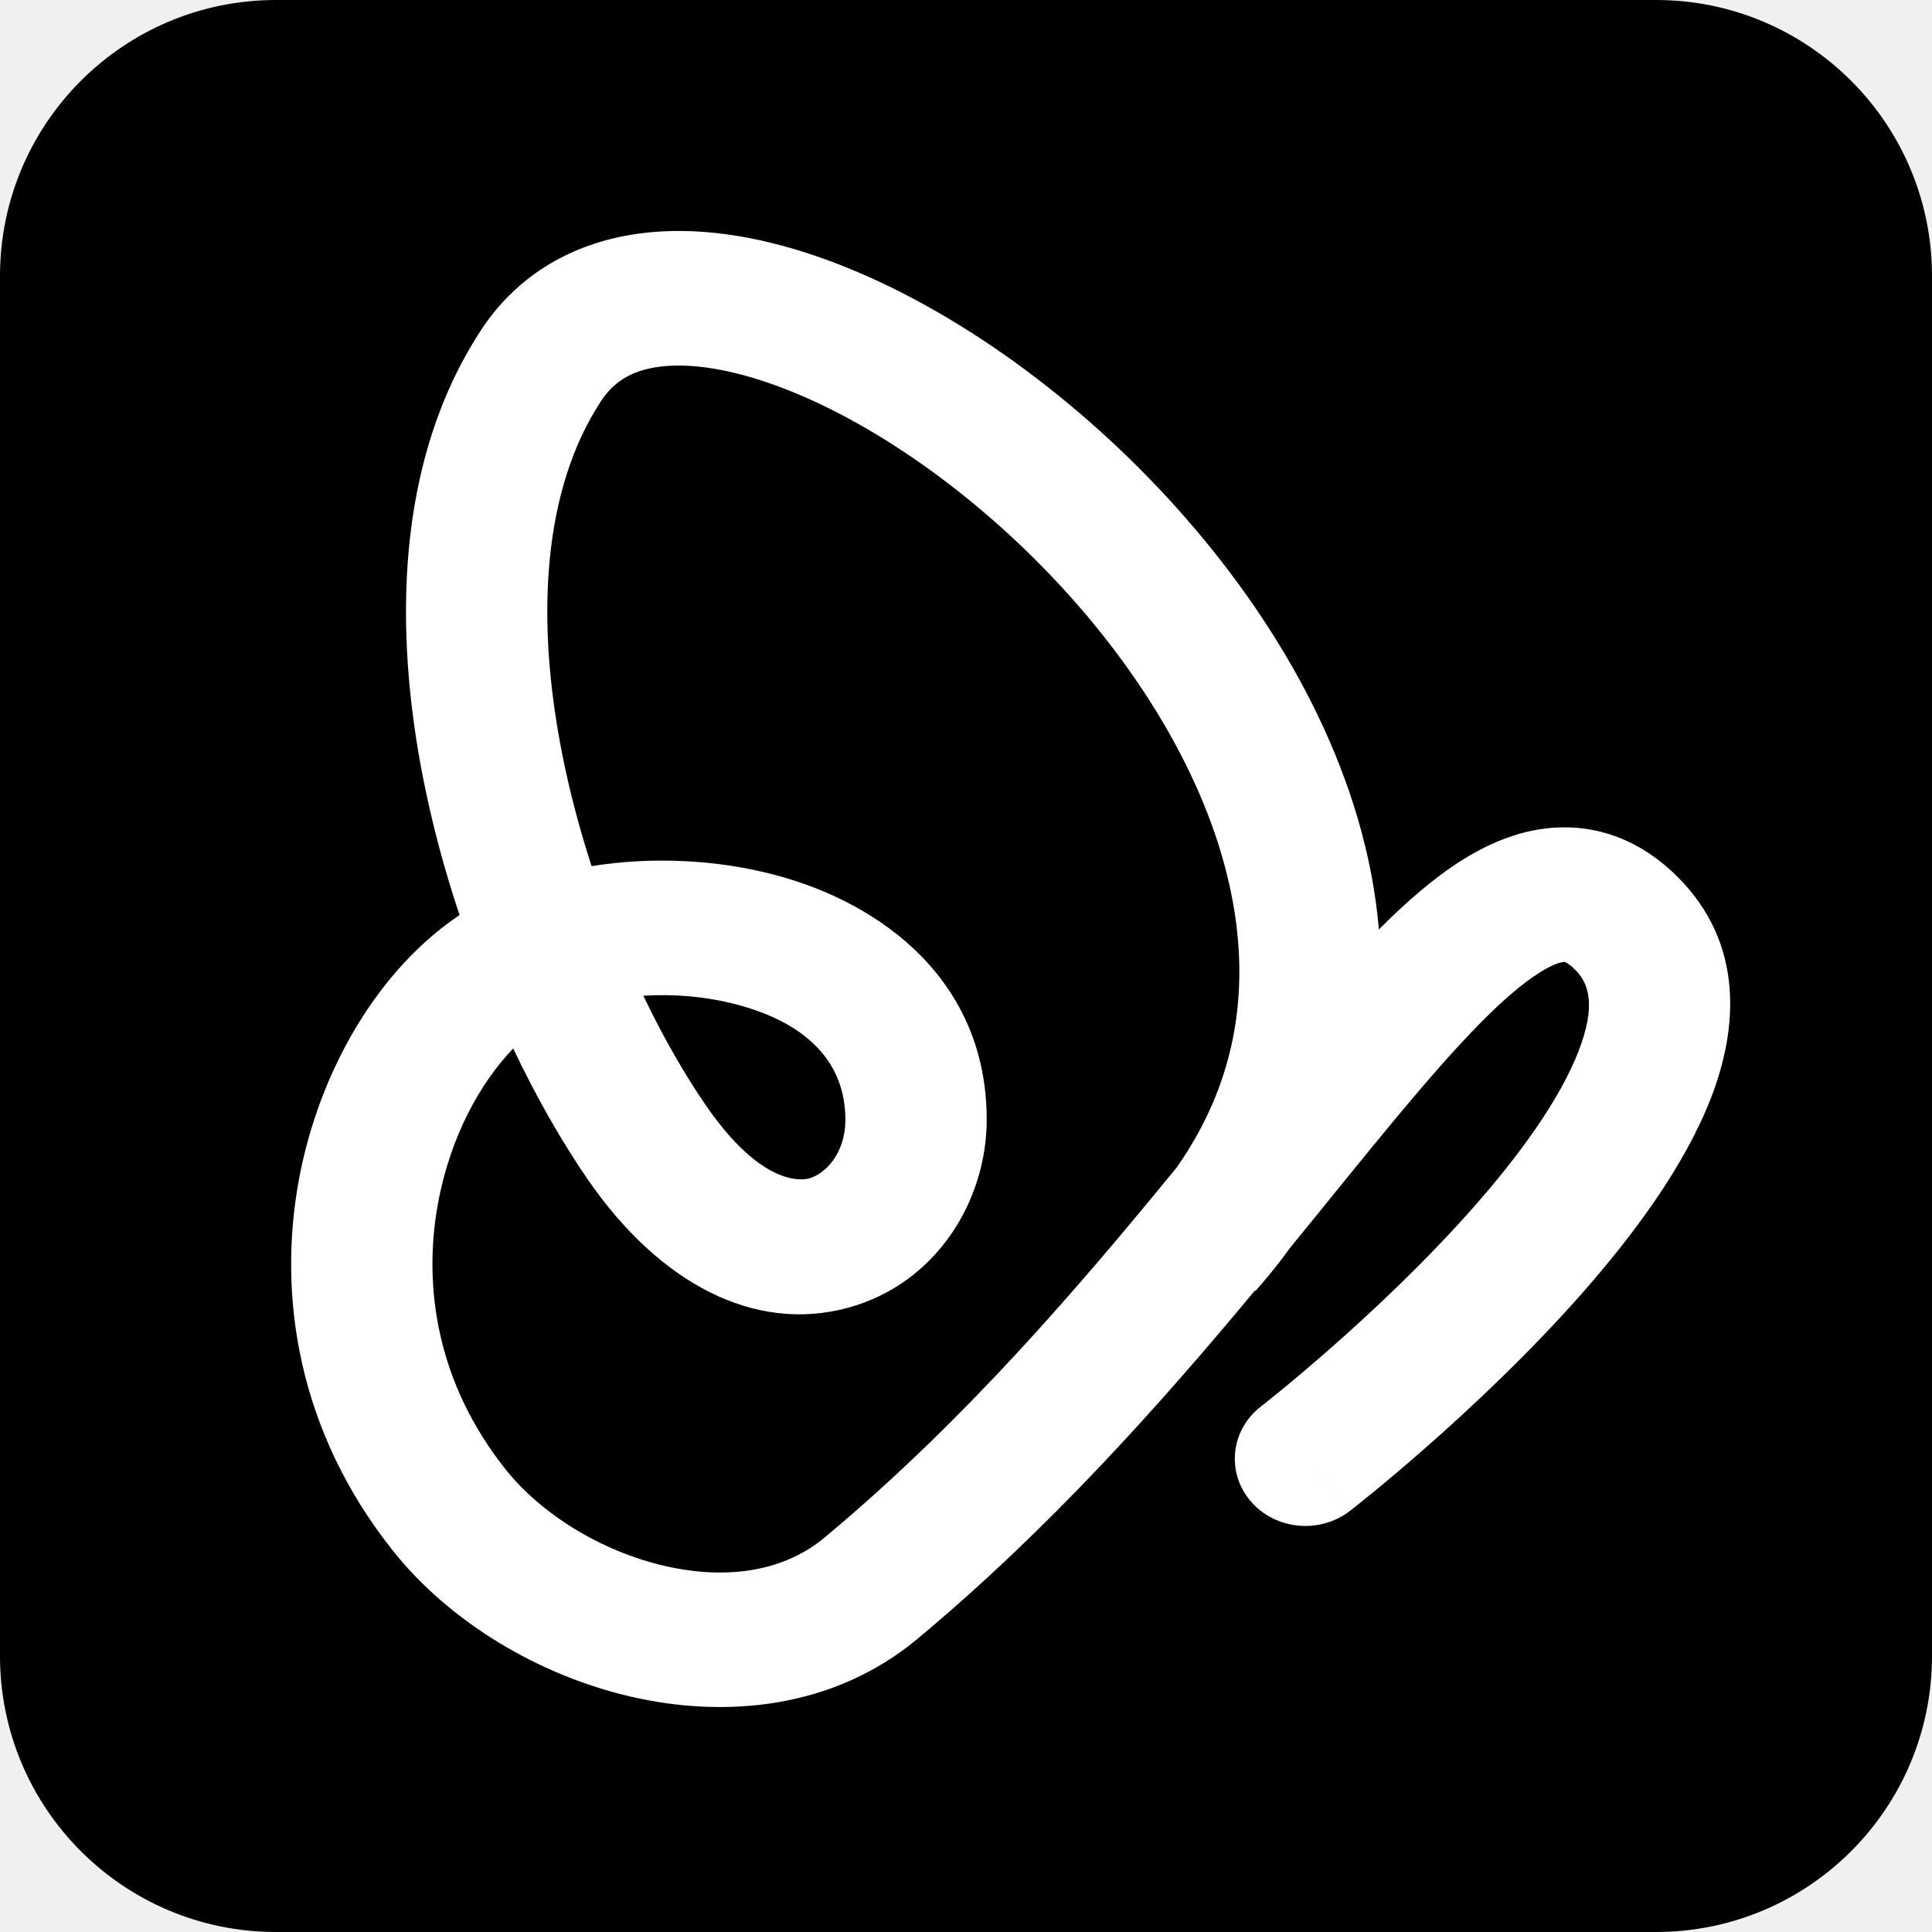
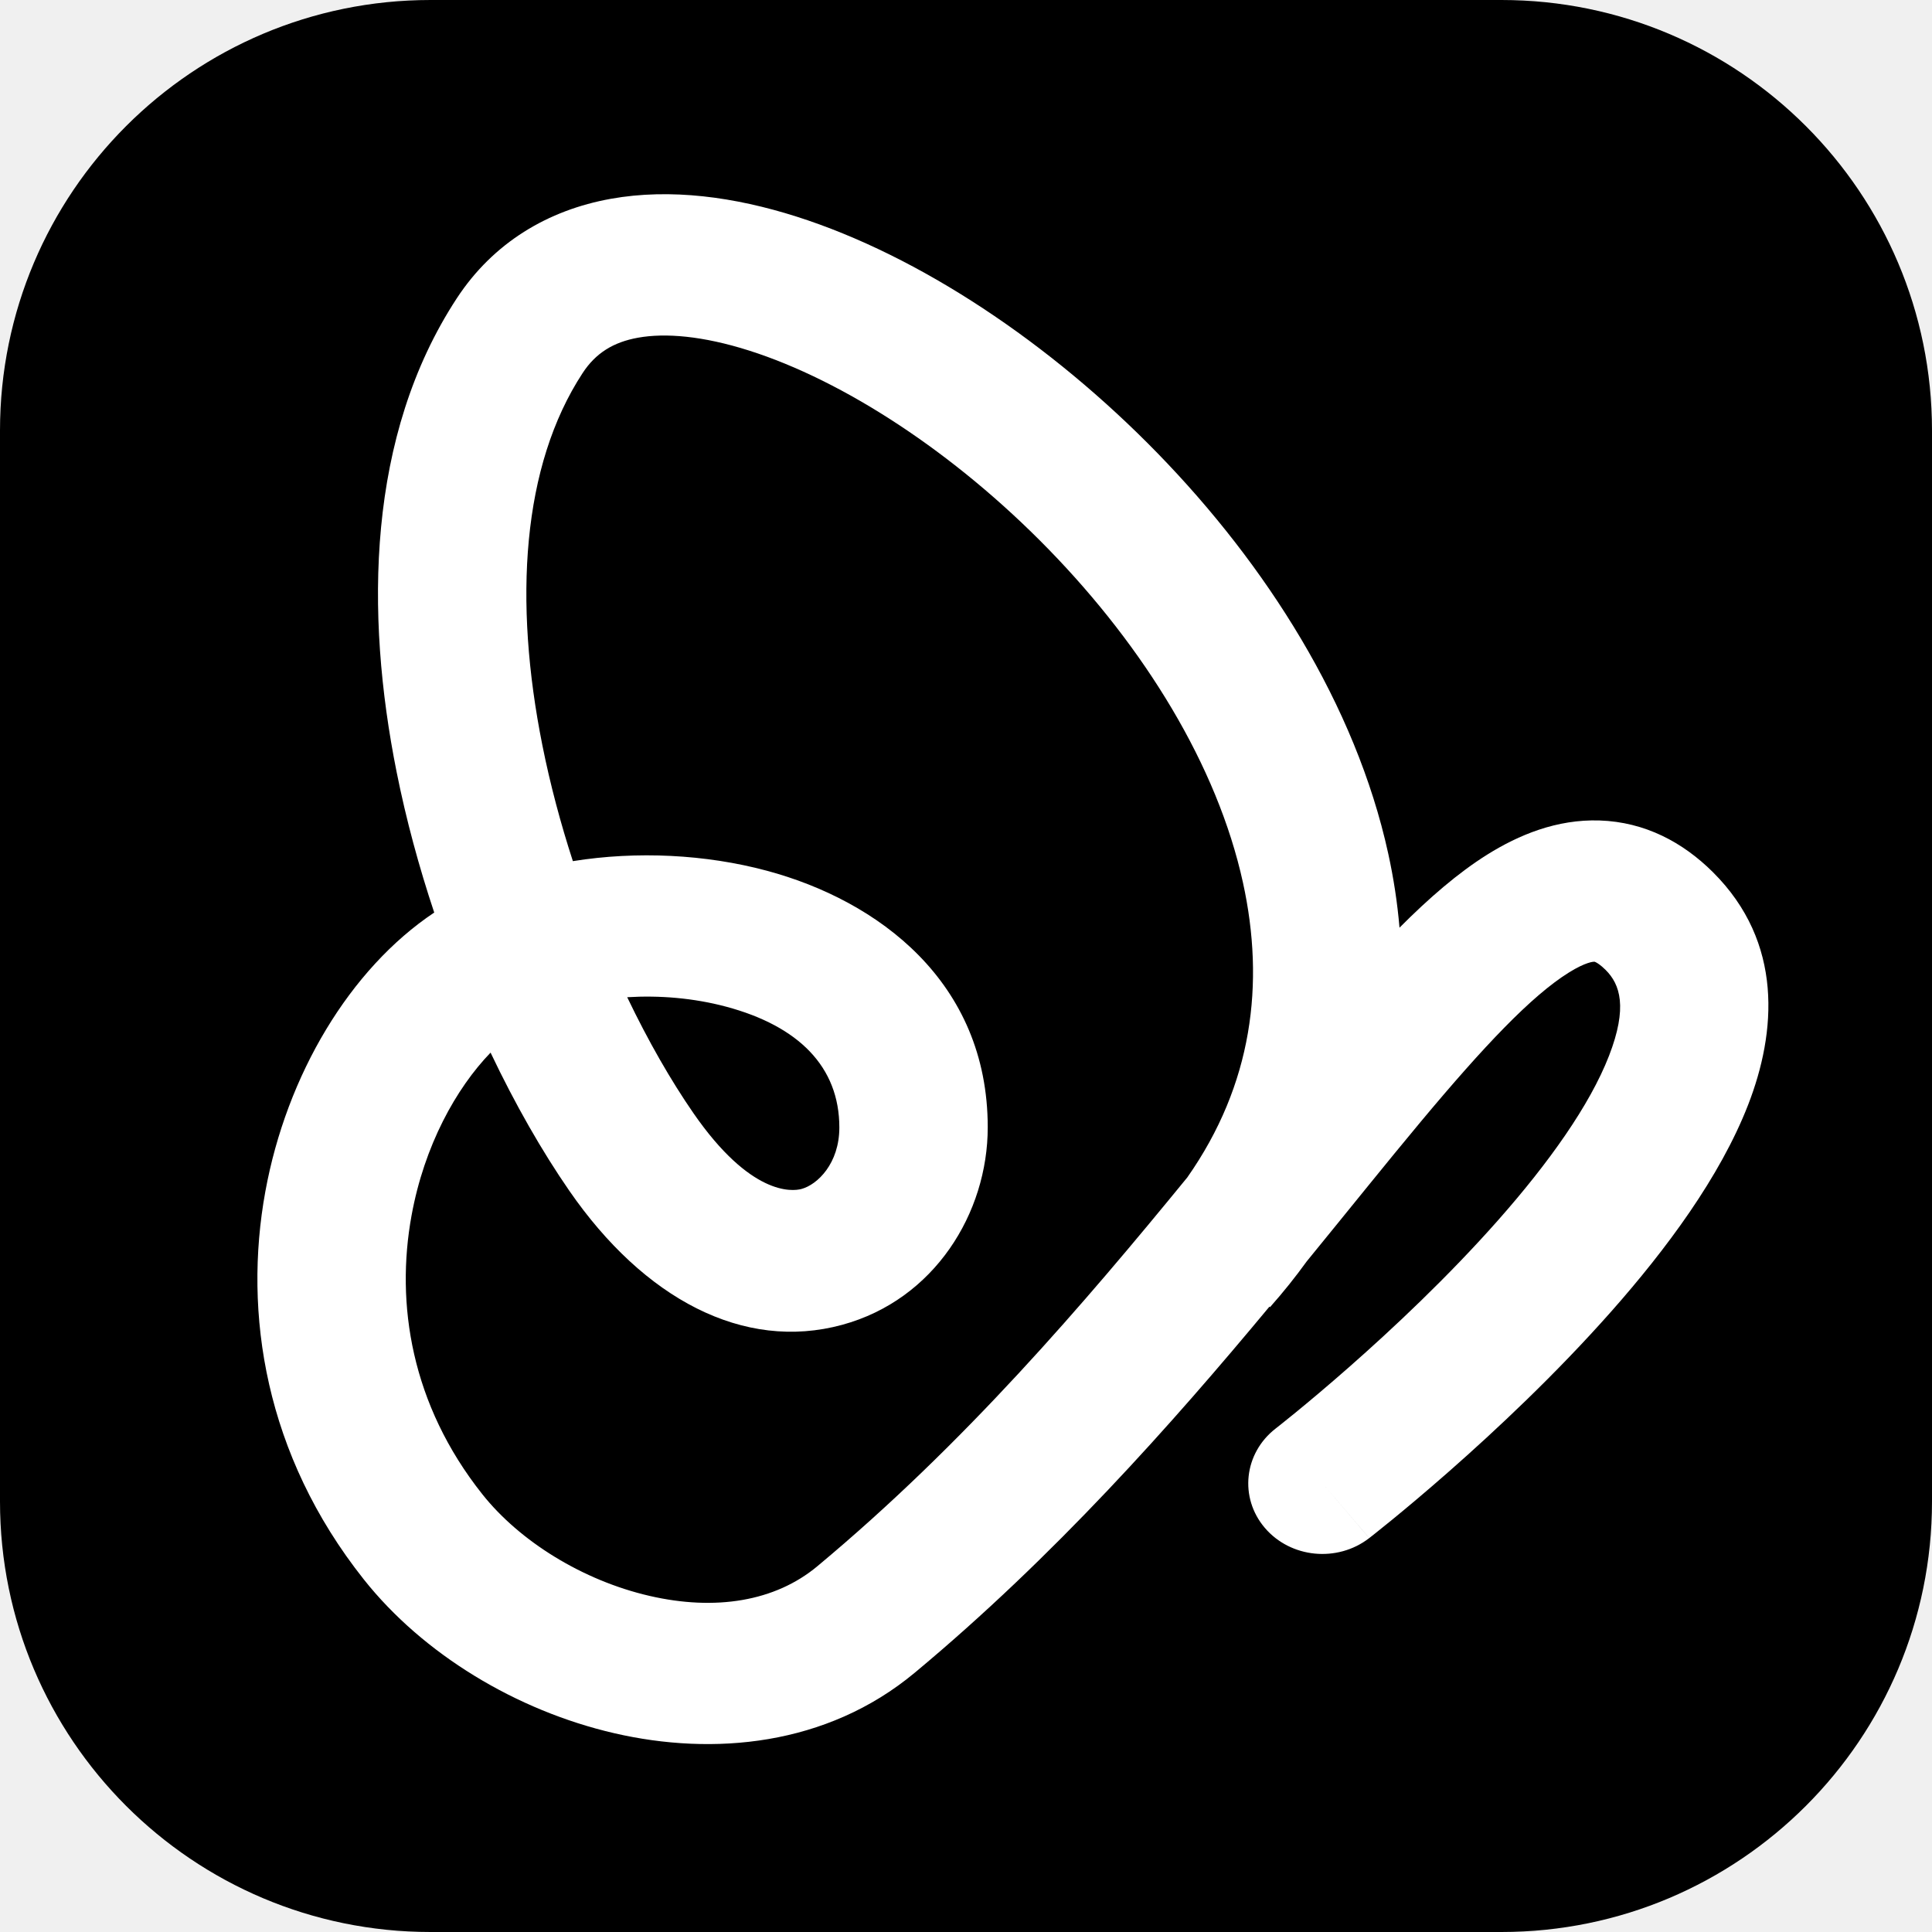
<svg xmlns="http://www.w3.org/2000/svg" width="48" height="48" viewBox="0 0 700 700" fill="none">
-   <rect width="700" height="700" rx="100" fill="black" />
-   <path d="M291.495 91.399C333.897 104.892 379.155 135.075 416.229 173.191C453.389 211.394 484.429 259.725 495.708 311.251C497.555 319.693 498.865 328.216 499.586 336.776C509.755 326.554 519.867 317.815 529.89 311.547C540.647 304.821 553.808 299.297 568.641 299.785C584.29 300.299 597.395 307.326 607.747 317.632C632.173 341.947 629.612 372.898 619.872 397.936C610.185 422.833 591.557 447.826 572.732 469.124C553.591 490.78 532.713 510.308 516.779 524.318C508.775 531.355 501.936 537.073 497.07 541.052C494.635 543.043 492.689 544.603 491.334 545.679C490.657 546.217 490.126 546.635 489.756 546.926C489.571 547.071 489.425 547.184 489.321 547.265C489.269 547.305 489.227 547.338 489.196 547.362C489.181 547.374 489.168 547.385 489.157 547.393C489.153 547.397 489.147 547.401 489.144 547.403C489.134 547.4 488.837 547.06 473.001 528.499L489.135 547.411C478.157 555.911 462.033 554.334 453.122 543.89C444.213 533.448 445.887 518.094 456.861 509.592C456.863 509.591 456.865 509.588 456.869 509.586C456.88 509.577 456.902 509.561 456.933 509.536C456.997 509.487 457.101 509.404 457.245 509.292C457.533 509.066 457.979 508.715 458.569 508.247C459.749 507.31 461.506 505.901 463.742 504.073C468.216 500.414 474.589 495.088 482.073 488.508C497.114 475.284 516.315 457.282 533.578 437.75C551.157 417.862 565.26 398.01 571.859 381.048C578.403 364.227 575.681 356.302 570.724 351.367C568.928 349.579 567.744 348.902 567.267 348.676C566.888 348.496 566.811 348.52 566.804 348.52C566.605 348.513 563.971 348.537 557.953 352.3C545.161 360.299 528.815 377.492 506.807 403.867C494.927 418.106 481.871 434.435 467.547 451.957C463.709 457.28 459.503 462.538 454.91 467.717L454.702 467.549C420.808 508.347 380.37 553.856 332.335 593.848C301.853 619.226 262.656 622.597 228.642 614.743C194.834 606.936 162.658 587.448 142.217 561.686C108.054 518.631 100.57 469.801 108.223 427.836C115.56 387.606 137.391 351.005 166.502 331.557C161.248 315.813 156.813 299.49 153.519 283.013C142.593 228.368 143.239 167.031 174.28 119.619C186.922 100.31 205.846 89.153 227.387 85.277C248.1 81.55 270.278 84.648 291.495 91.399ZM378.642 206.356C345.773 172.563 307.463 147.917 275.208 137.654C259.096 132.527 246.171 131.514 236.828 133.195C228.314 134.727 222.227 138.497 217.721 145.38C196.712 177.468 193.858 224.004 203.82 273.827C206.532 287.394 210.127 300.834 214.345 313.817C236.45 310.276 260.156 311.463 281.22 317.11C319.621 327.403 357.501 355.419 357.501 405.654C357.501 435.255 339.111 465.136 307.278 473.815C273.211 483.103 238.854 464.822 213.105 427.541C203.716 413.947 194.443 397.766 185.947 379.89C174.028 392.223 163.08 411.953 158.673 436.118C153.128 466.518 158.514 501.286 183.085 532.253C195.993 548.522 217.742 562.031 240.771 567.349C263.594 572.619 284.147 569.24 298.664 557.154C349.383 514.927 390.709 466.547 426.366 422.952C448.879 390.86 453.195 356.06 445.578 321.265C436.703 280.718 411.425 240.06 378.642 206.356ZM306.296 405.722C306.296 384.769 292.223 370.736 267.284 364.051C256.012 361.03 244.156 360.087 233.095 360.771C240.361 375.935 248.168 389.513 255.897 400.704C275.647 429.298 289.989 427.822 293.247 426.934C298.737 425.437 306.296 418.161 306.296 405.722Z" fill="white" />
+   <rect width="700" height="700" rx="156" fill="black" />
+   <path transform="translate(350,350) scale(1.05) translate(-350,-350)" d="M291.495 91.399C333.897 104.892 379.155 135.075 416.229 173.191C453.389 211.394 484.429 259.725 495.708 311.251C497.555 319.693 498.865 328.216 499.586 336.776C509.755 326.554 519.867 317.815 529.89 311.547C540.647 304.821 553.808 299.297 568.641 299.785C584.29 300.299 597.395 307.326 607.747 317.632C632.173 341.947 629.612 372.898 619.872 397.936C610.185 422.833 591.557 447.826 572.732 469.124C553.591 490.78 532.713 510.308 516.779 524.318C508.775 531.355 501.936 537.073 497.07 541.052C494.635 543.043 492.689 544.603 491.334 545.679C490.657 546.217 490.126 546.635 489.756 546.926C489.571 547.071 489.425 547.184 489.321 547.265C489.269 547.305 489.227 547.338 489.196 547.362C489.181 547.374 489.168 547.385 489.157 547.393C489.153 547.397 489.147 547.401 489.144 547.403C489.134 547.4 488.837 547.06 473.001 528.499L489.135 547.411C478.157 555.911 462.033 554.334 453.122 543.89C444.213 533.448 445.887 518.094 456.861 509.592C456.863 509.591 456.865 509.588 456.869 509.586C456.88 509.577 456.902 509.561 456.933 509.536C456.997 509.487 457.101 509.404 457.245 509.292C457.533 509.066 457.979 508.715 458.569 508.247C459.749 507.31 461.506 505.901 463.742 504.073C468.216 500.414 474.589 495.088 482.073 488.508C497.114 475.284 516.315 457.282 533.578 437.75C551.157 417.862 565.26 398.01 571.859 381.048C578.403 364.227 575.681 356.302 570.724 351.367C568.928 349.579 567.744 348.902 567.267 348.676C566.888 348.496 566.811 348.52 566.804 348.52C566.605 348.513 563.971 348.537 557.953 352.3C545.161 360.299 528.815 377.492 506.807 403.867C494.927 418.106 481.871 434.435 467.547 451.957C463.709 457.28 459.503 462.538 454.91 467.717L454.702 467.549C420.808 508.347 380.37 553.856 332.335 593.848C301.853 619.226 262.656 622.597 228.642 614.743C194.834 606.936 162.658 587.448 142.217 561.686C108.054 518.631 100.57 469.801 108.223 427.836C115.56 387.606 137.391 351.005 166.502 331.557C161.248 315.813 156.813 299.49 153.519 283.013C142.593 228.368 143.239 167.031 174.28 119.619C186.922 100.31 205.846 89.153 227.387 85.277C248.1 81.55 270.278 84.648 291.495 91.399ZM378.642 206.356C345.773 172.563 307.463 147.917 275.208 137.654C259.096 132.527 246.171 131.514 236.828 133.195C228.314 134.727 222.227 138.497 217.721 145.38C196.712 177.468 193.858 224.004 203.82 273.827C206.532 287.394 210.127 300.834 214.345 313.817C236.45 310.276 260.156 311.463 281.22 317.11C319.621 327.403 357.501 355.419 357.501 405.654C357.501 435.255 339.111 465.136 307.278 473.815C273.211 483.103 238.854 464.822 213.105 427.541C203.716 413.947 194.443 397.766 185.947 379.89C174.028 392.223 163.08 411.953 158.673 436.118C153.128 466.518 158.514 501.286 183.085 532.253C195.993 548.522 217.742 562.031 240.771 567.349C263.594 572.619 284.147 569.24 298.664 557.154C349.383 514.927 390.709 466.547 426.366 422.952C448.879 390.86 453.195 356.06 445.578 321.265C436.703 280.718 411.425 240.06 378.642 206.356ZM306.296 405.722C306.296 384.769 292.223 370.736 267.284 364.051C256.012 361.03 244.156 360.087 233.095 360.771C240.361 375.935 248.168 389.513 255.897 400.704C275.647 429.298 289.989 427.822 293.247 426.934C298.737 425.437 306.296 418.161 306.296 405.722Z" fill="white" />
</svg>
